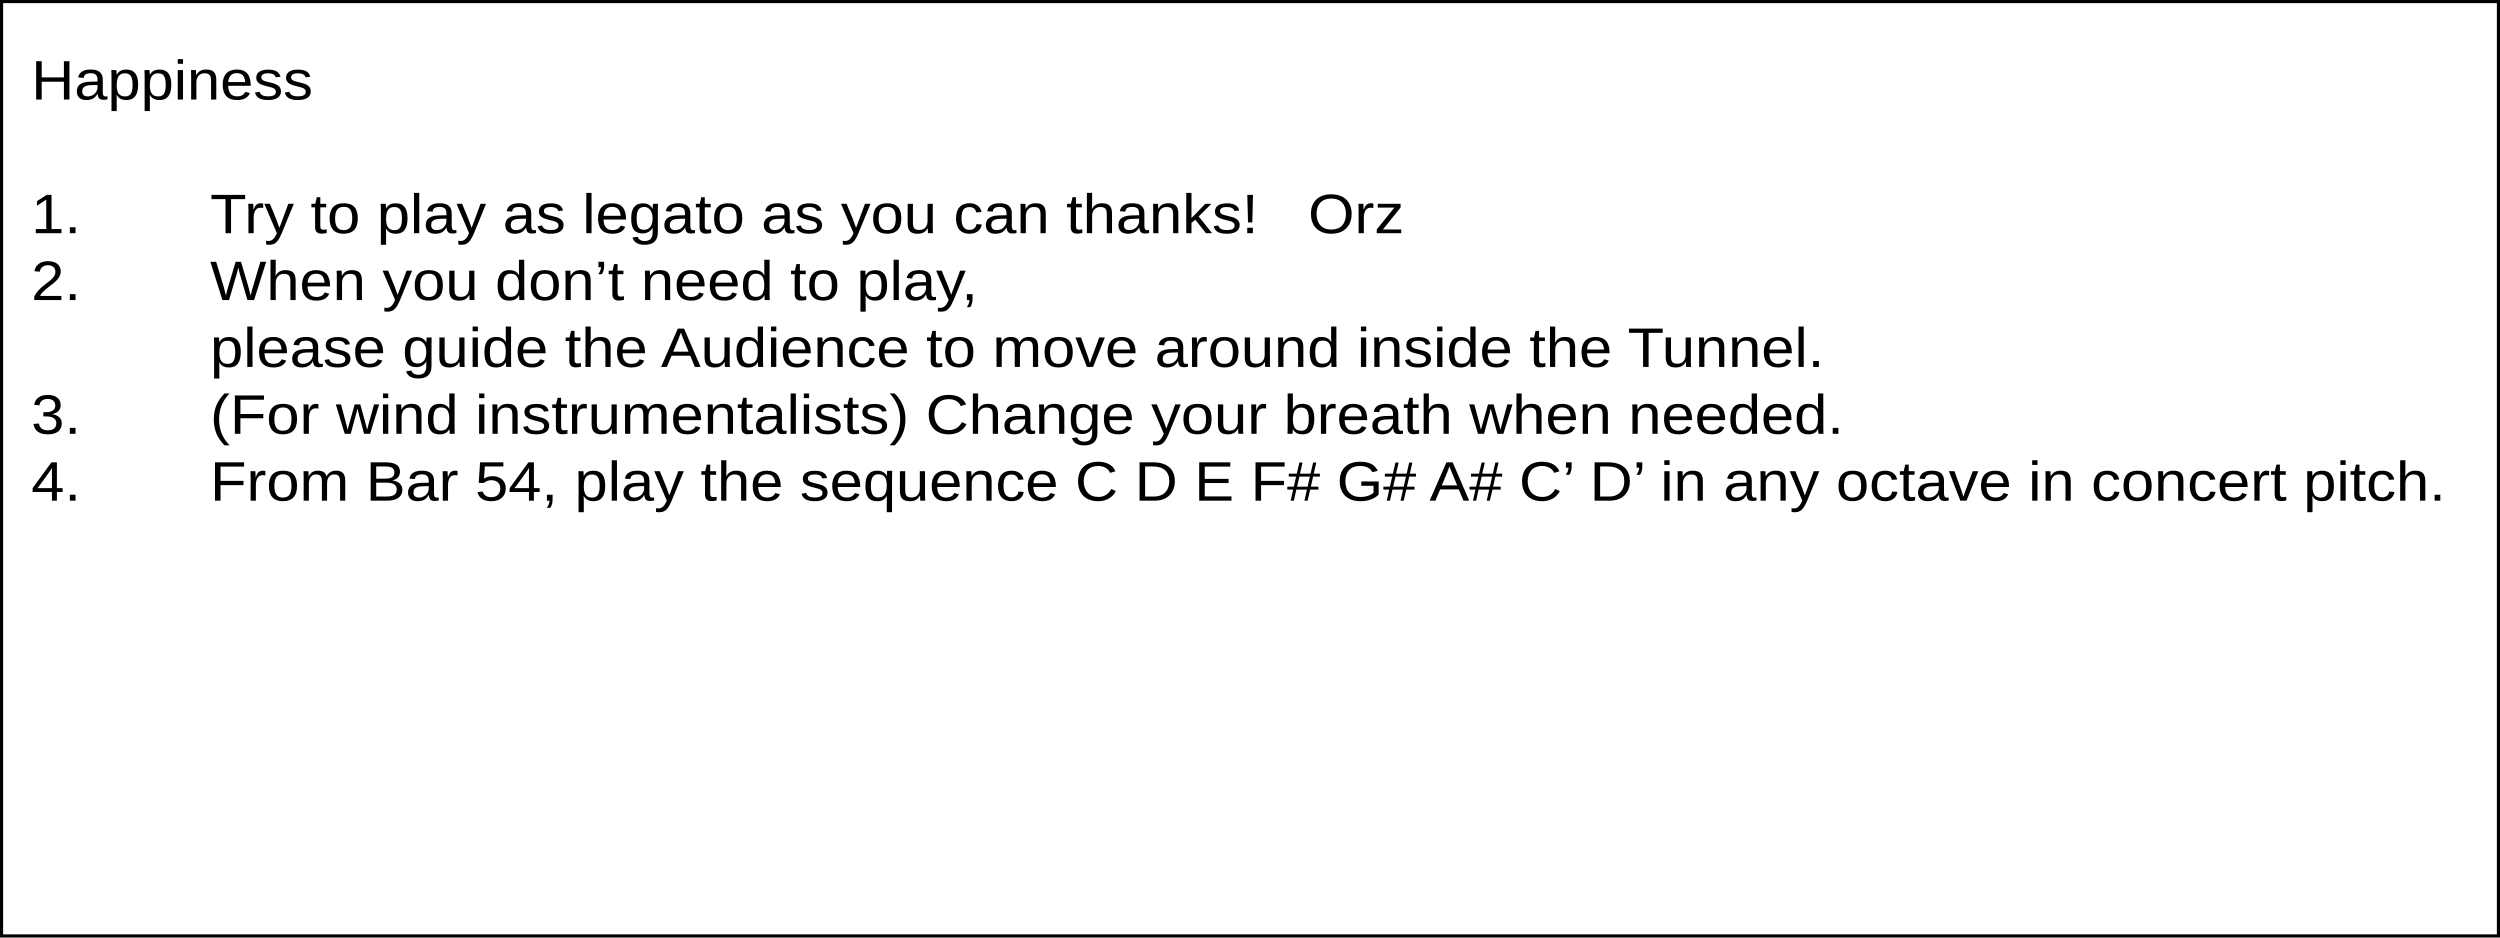
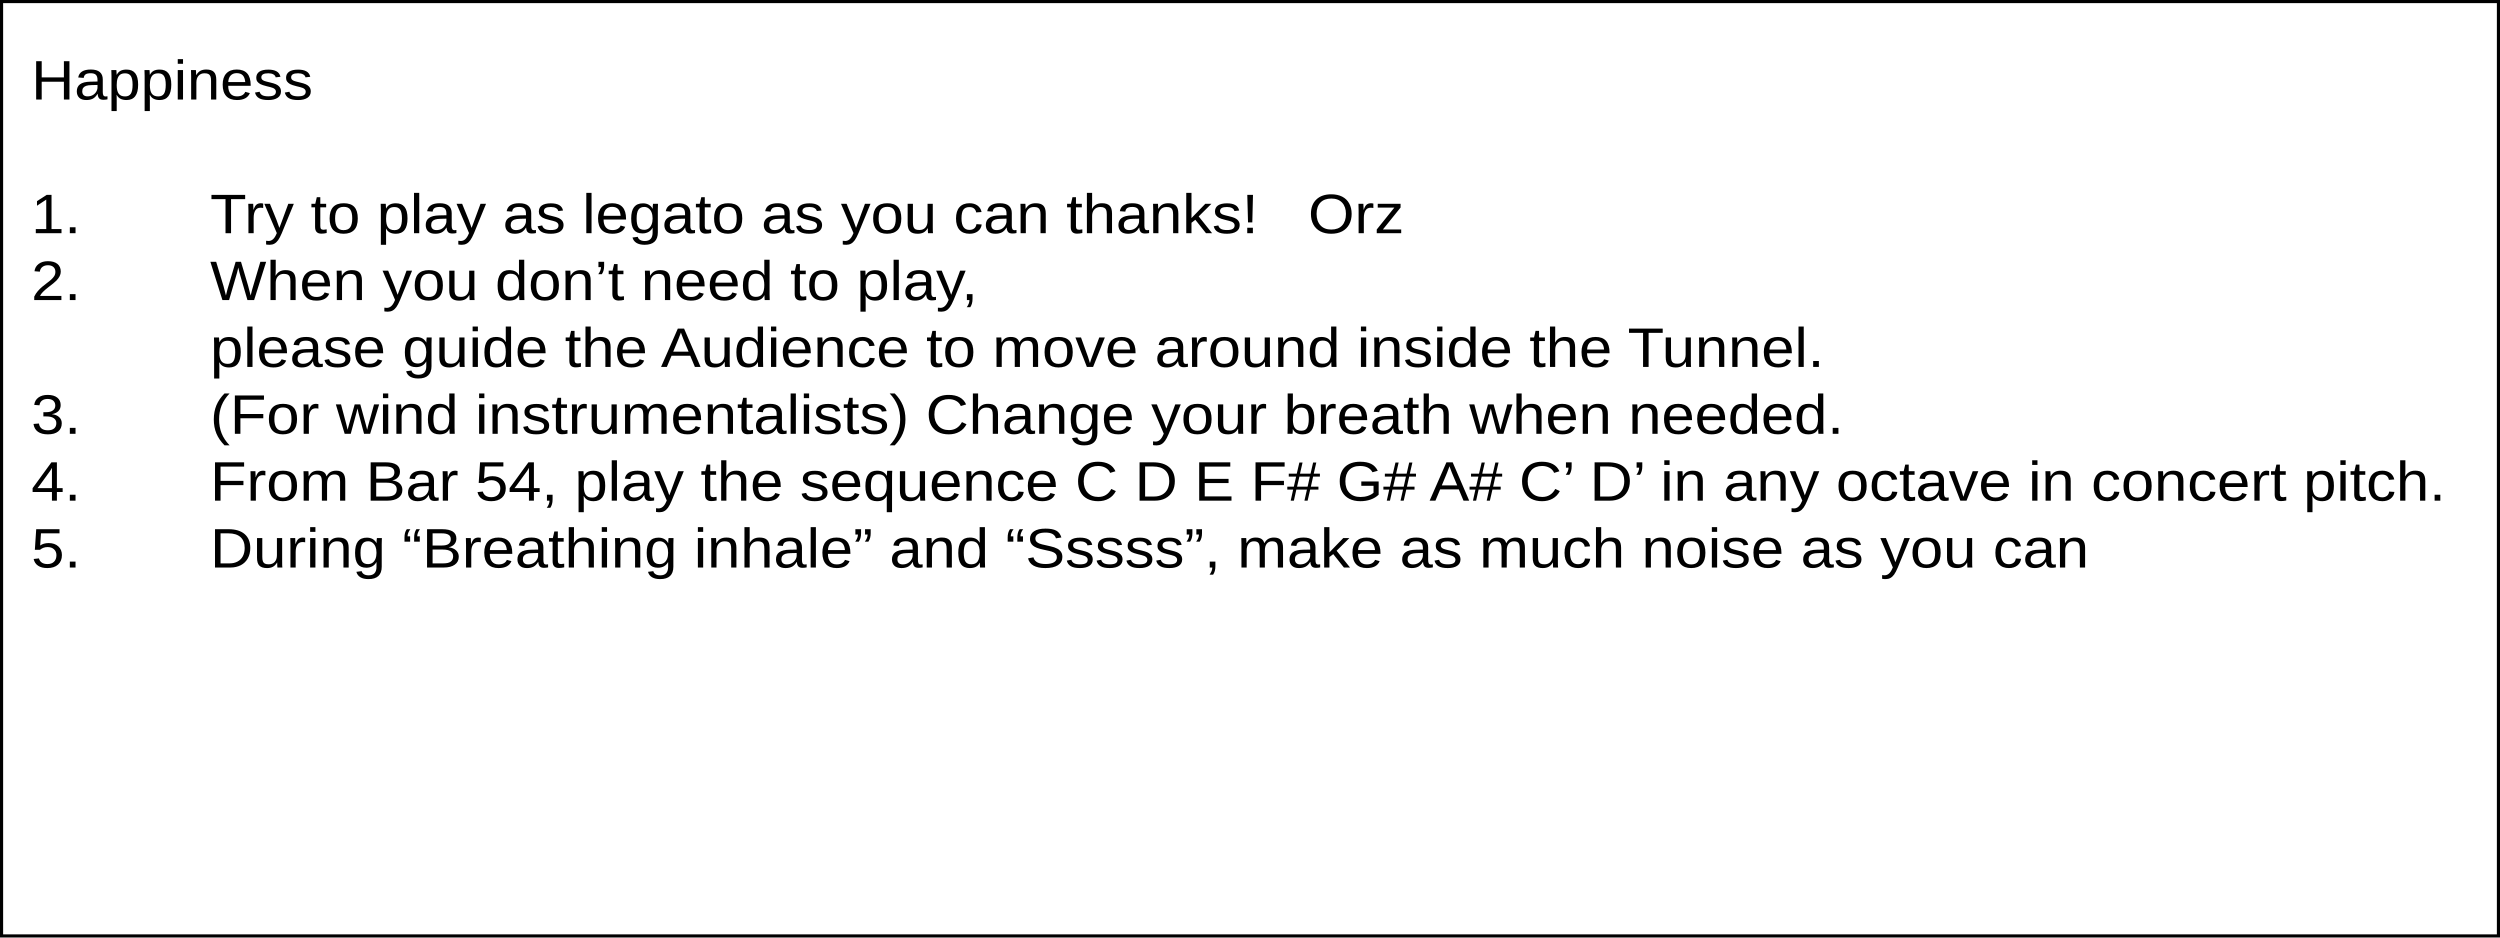
<svg xmlns="http://www.w3.org/2000/svg" id="Layer_1" data-name="Layer 1" viewBox="0 0 800 300">
  <defs>
    <style>.cls-1{font-size:17.83px;font-family:ArialMT, Arial;}.cls-2{letter-spacing:1.89em;}.cls-3{letter-spacing:-0.04em;}.cls-4{letter-spacing:1.61em;}.cls-5{letter-spacing:-0.07em;}.cls-6{letter-spacing:2.72em;}.cls-7{letter-spacing:-0.06em;}.cls-8{letter-spacing:-0.02em;}.cls-9{letter-spacing:-0.04em;}.cls-10{letter-spacing:-0.06em;}</style>
  </defs>
  <text class="cls-1" transform="translate(10 31.84) scale(1.07 1)">Happiness<tspan x="0" y="42.79">1.</tspan>
    <tspan class="cls-2" x="14.87" y="42.79">	</tspan>
    <tspan class="cls-3" x="53.49" y="42.79">T</tspan>
    <tspan x="63.72" y="42.79" xml:space="preserve">ry to play as legato as you can thanks!   Orz</tspan>
    <tspan x="0" y="64.19">2. </tspan>
    <tspan class="cls-4" x="19.82" y="64.19">	</tspan>
    <tspan x="53.49" y="64.19">When you don’t need to pla</tspan>
    <tspan class="cls-5" x="270.57" y="64.19">y</tspan>
    <tspan x="278.16" y="64.19">, </tspan>
    <tspan class="cls-6" x="0" y="85.58">	</tspan>
    <tspan x="53.49" y="85.58">please guide the</tspan>
    <tspan class="cls-7" x="184.35" y="85.58"> </tspan>
    <tspan x="188.32" y="85.58">Audience to move around inside the</tspan>
-     <tspan class="cls-8" x="472.8" y="85.58"> </tspan>
+     <tspan class="cls-8" x="472.79" y="85.58"> </tspan>
    <tspan class="cls-9" x="477.43" y="85.58">T</tspan>
    <tspan x="487.66" y="85.58">unnel. </tspan>
    <tspan x="0" y="106.98">3. </tspan>
    <tspan class="cls-4" x="19.82" y="106.98">	</tspan>
    <tspan x="53.49" y="106.98">(For wind instrumentalists) Change your breath when needed. </tspan>
    <tspan x="0" y="128.37">4. </tspan>
    <tspan class="cls-4" x="19.82" y="128.37">	</tspan>
    <tspan x="53.49" y="128.37">From Bar 54, play the sequence C D E F# G#</tspan>
    <tspan class="cls-10" x="414.21" y="128.37"> </tspan>
    <tspan x="418.18" y="128.37">A# C</tspan>
    <tspan class="cls-9" x="457.82" y="128.37">’</tspan>
    <tspan x="461.12" y="128.37" xml:space="preserve"> D</tspan>
    <tspan class="cls-9" x="478.95" y="128.37">’</tspan>
    <tspan x="482.25" y="128.37" xml:space="preserve"> in any octave in concert pitch.</tspan>
+     <tspan x="0" y="149.77">5.</tspan>
+     <tspan class="cls-2" x="14.87" y="149.77">	</tspan>
+     <tspan x="53.49" y="149.77">During “Breathing inhale” and “Sssss”, make as much noise as you can</tspan>
  </text>
  <path d="M799,1V299H1V1H799m1-1H0V300H800V0Z" />
</svg>
